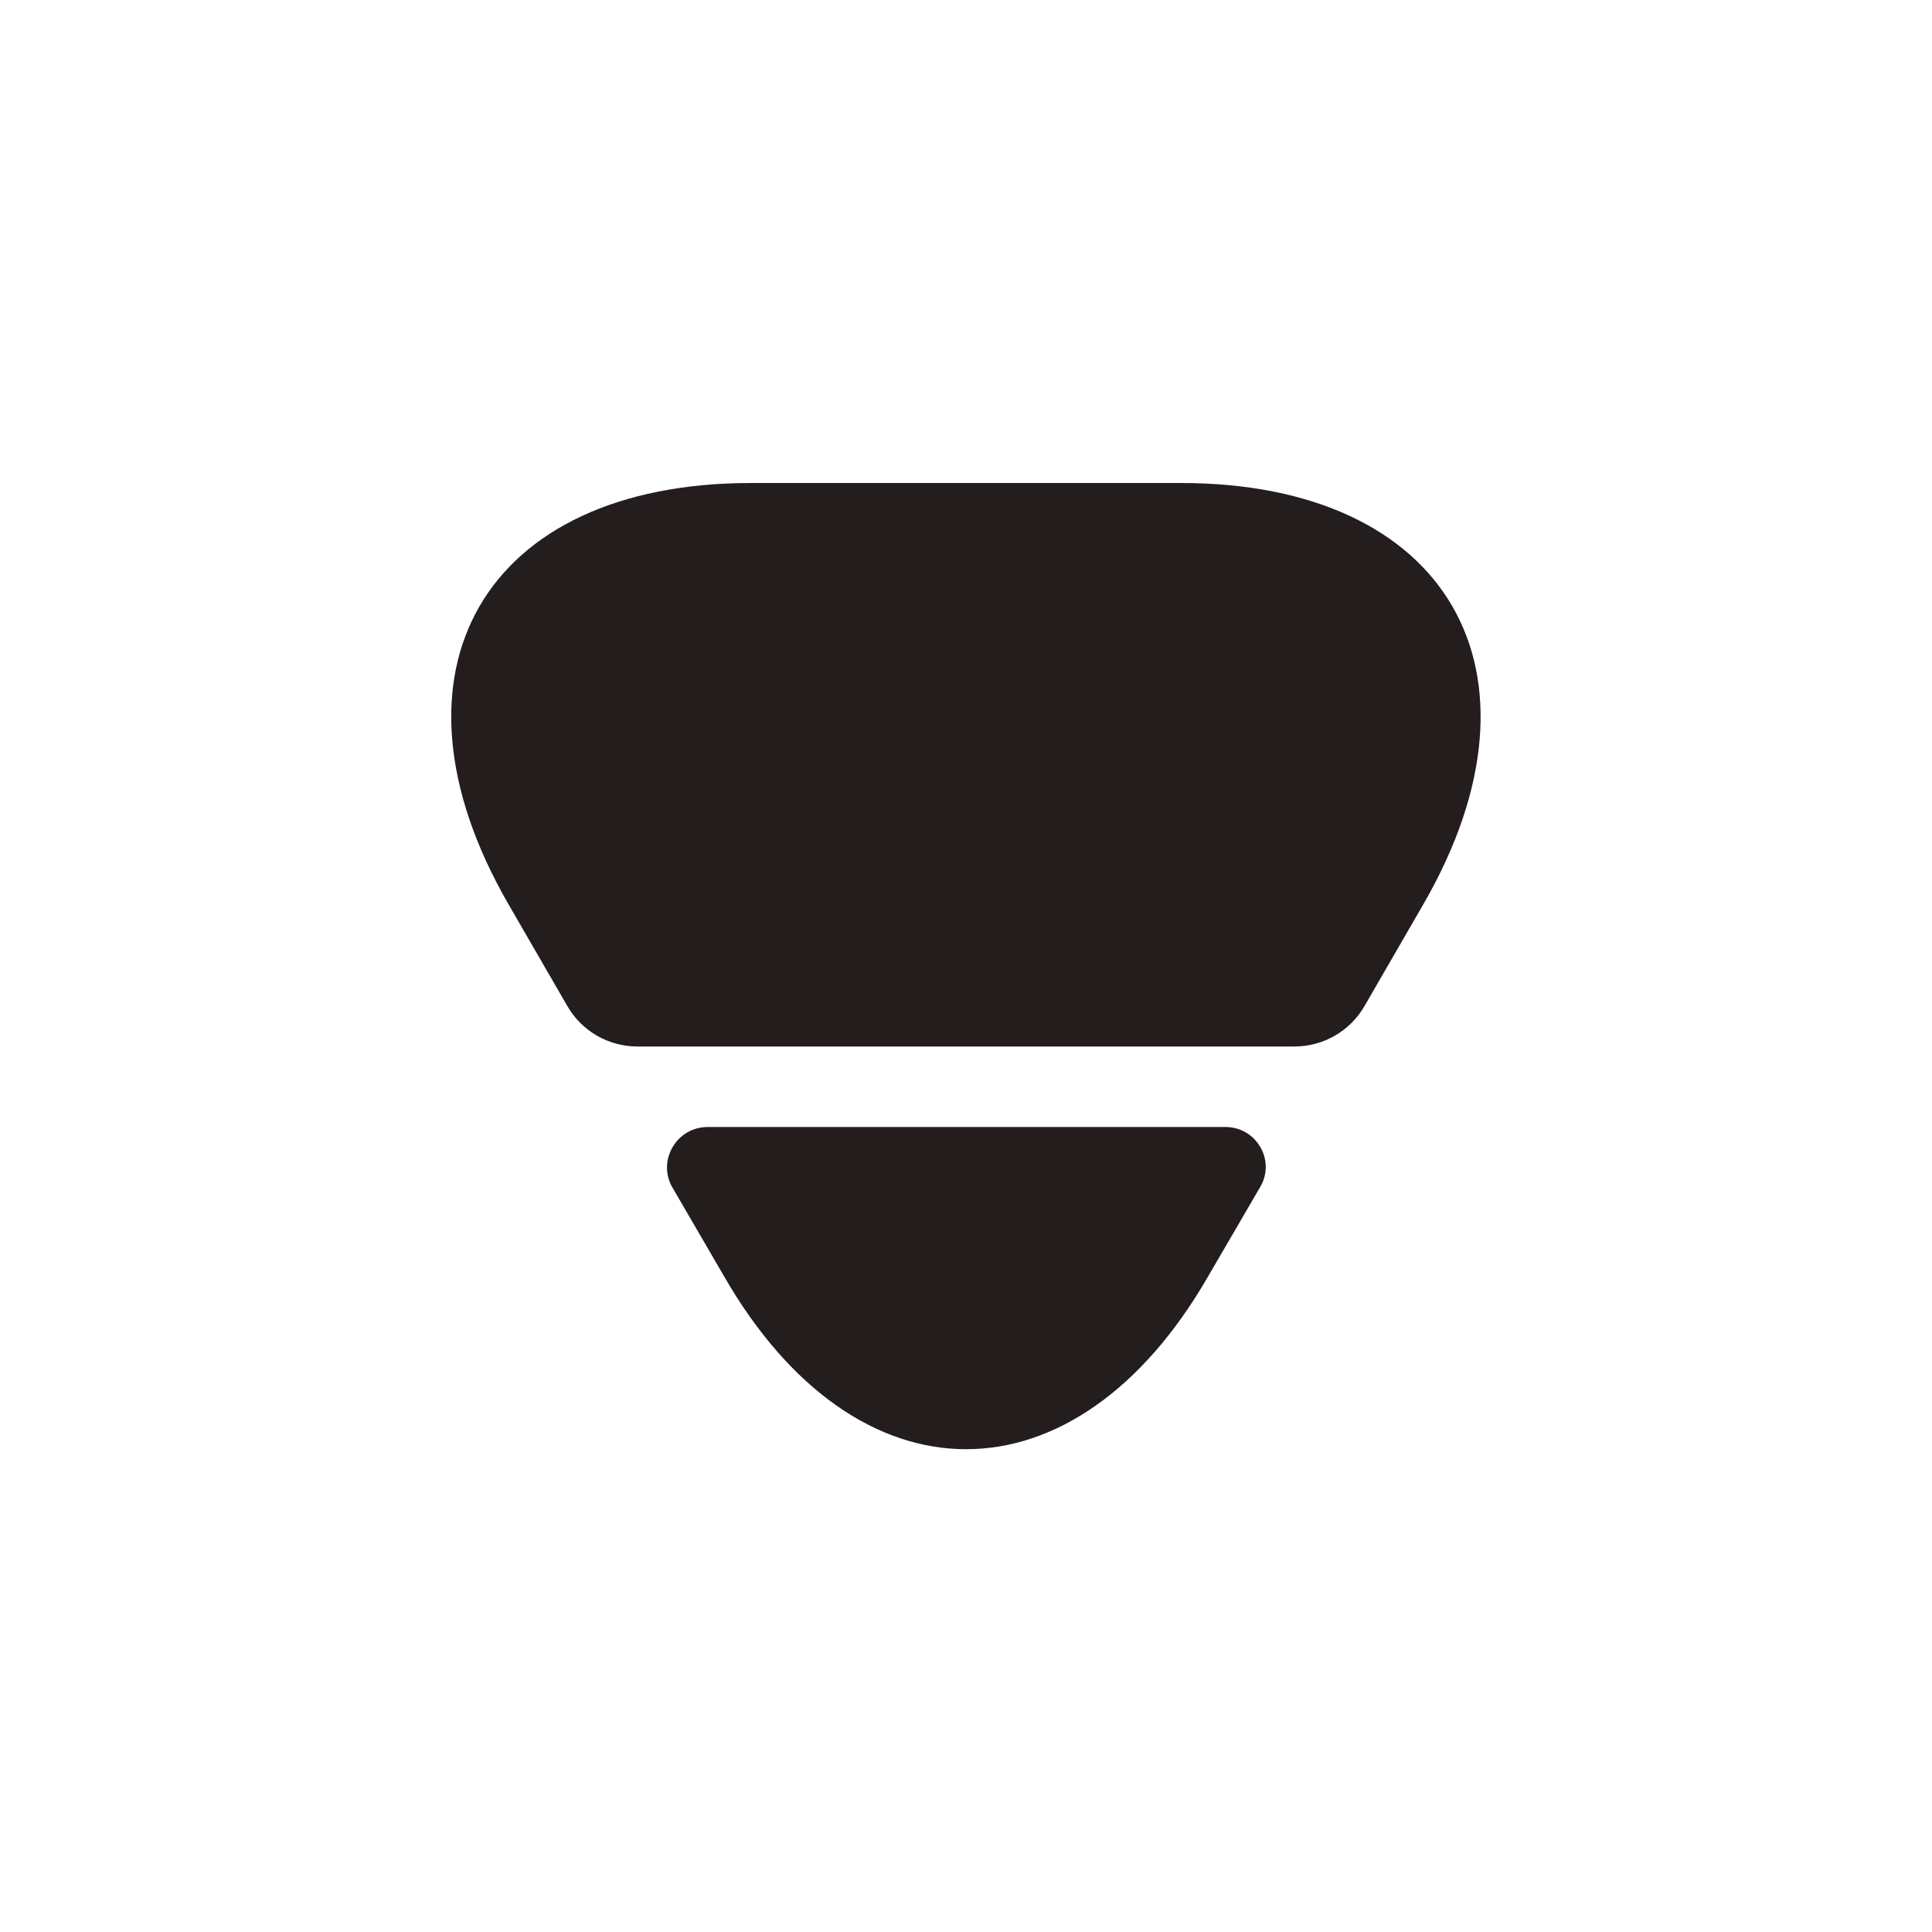
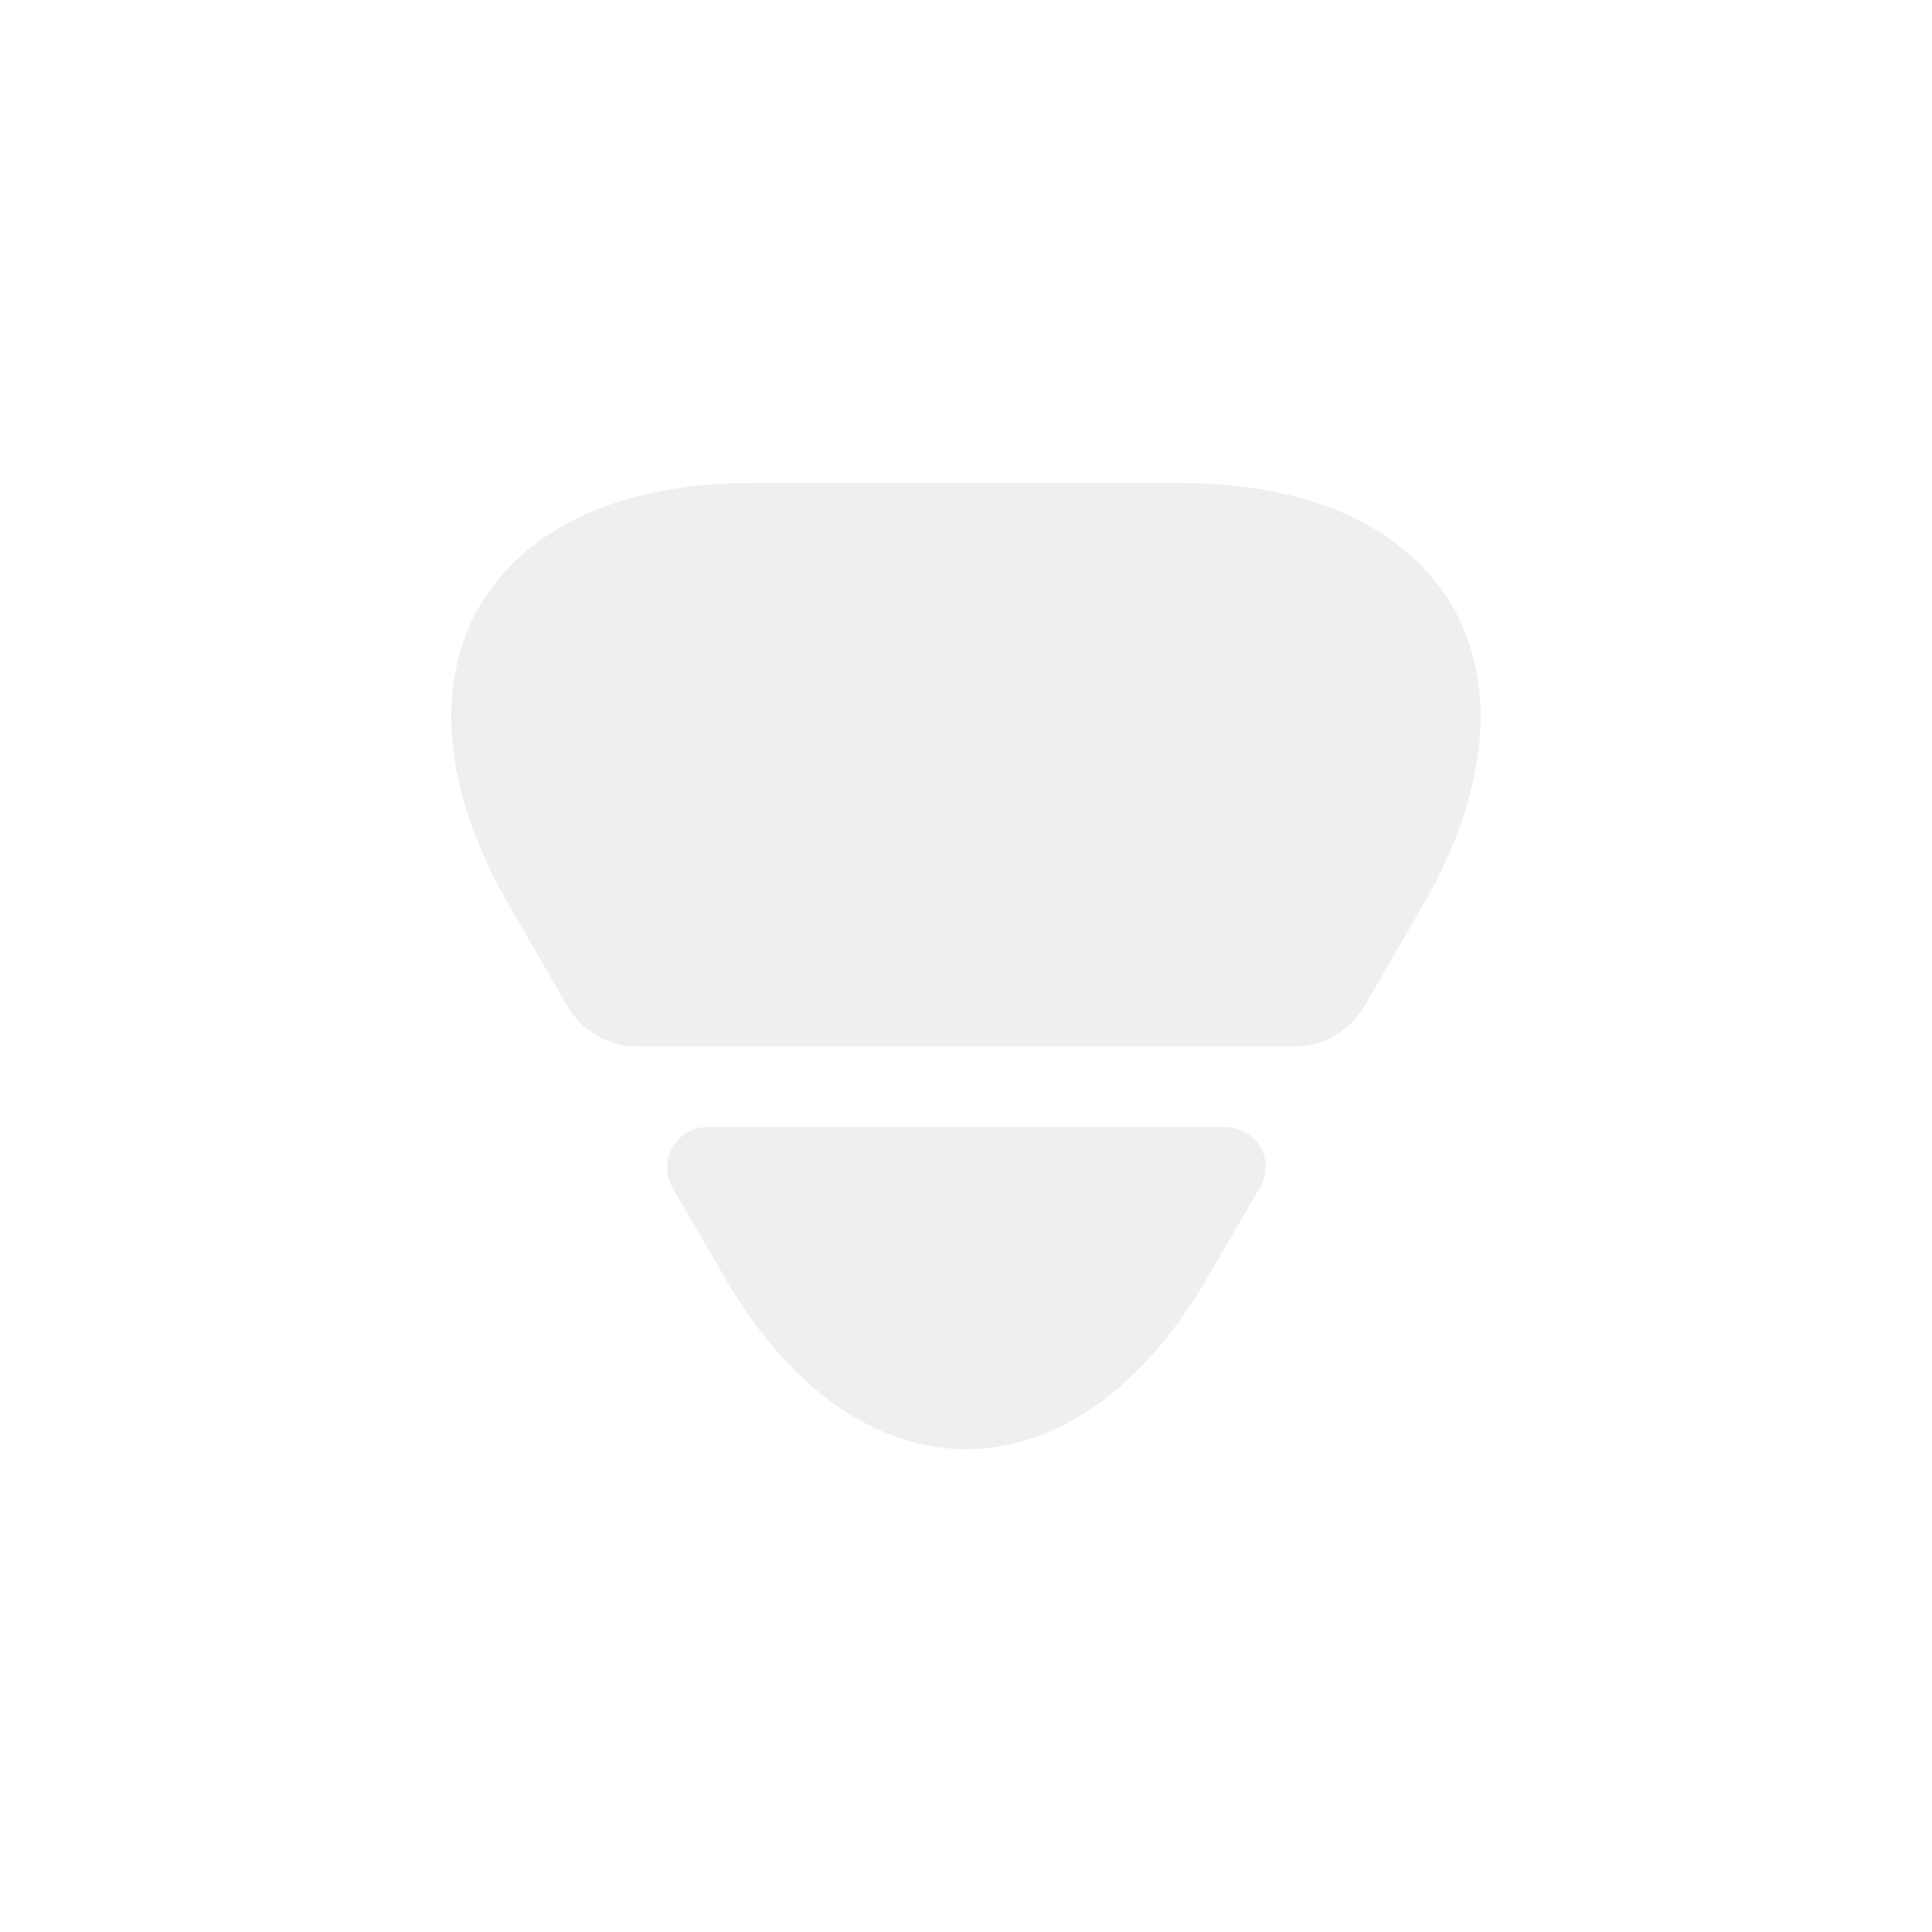
- <svg xmlns="http://www.w3.org/2000/svg" width="800px" height="800px" viewBox="0 0 24 24" fill="none">
-   <g id="SVGRepo_bgCarrier" stroke-width="0" />
-   <g id="SVGRepo_tracerCarrier" stroke-linecap="round" stroke-linejoin="round" />
-   <g id="SVGRepo_iconCarrier">
-     <path d="M9.329 6H14.669C17.989 6 19.339 8.35 17.689 11.22L16.949 12.5C16.769 12.81 16.439 13 16.079 13H7.919C7.559 13 7.229 12.81 7.049 12.5L6.309 11.22C4.659 8.35 6.009 6 9.329 6Z" fill="#231d1e" />
-     <path d="M8.792 14H15.222C15.611 14 15.851 14.42 15.652 14.75L15.011 15.85C13.361 18.72 10.642 18.72 8.992 15.85L8.352 14.75C8.162 14.42 8.402 14 8.792 14Z" fill="#231d1e" />
-   </g>
+ <svg xmlns="http://www.w3.org/2000/svg" width="25" height="25" viewBox="0 0 45 45" fill="none">
+   <path d="M17.492 11.25H27.505C33.73 11.25 36.261 15.656 33.167 21.038L31.78 23.438C31.442 24.019 30.823 24.375 30.148 24.375H14.848C14.174 24.375 13.555 24.019 13.217 23.438L11.83 21.038C8.736 15.656 11.267 11.25 17.492 11.25Z" fill="#EFEFEF" />
+   <path d="M16.484 26.25H28.54C29.272 26.25 29.722 27.038 29.347 27.656L28.147 29.719C25.053 35.1 19.953 35.1 16.859 29.719L15.659 27.656C15.303 27.038 15.753 26.25 16.484 26.25Z" fill="#EFEFEF" />
</svg>
